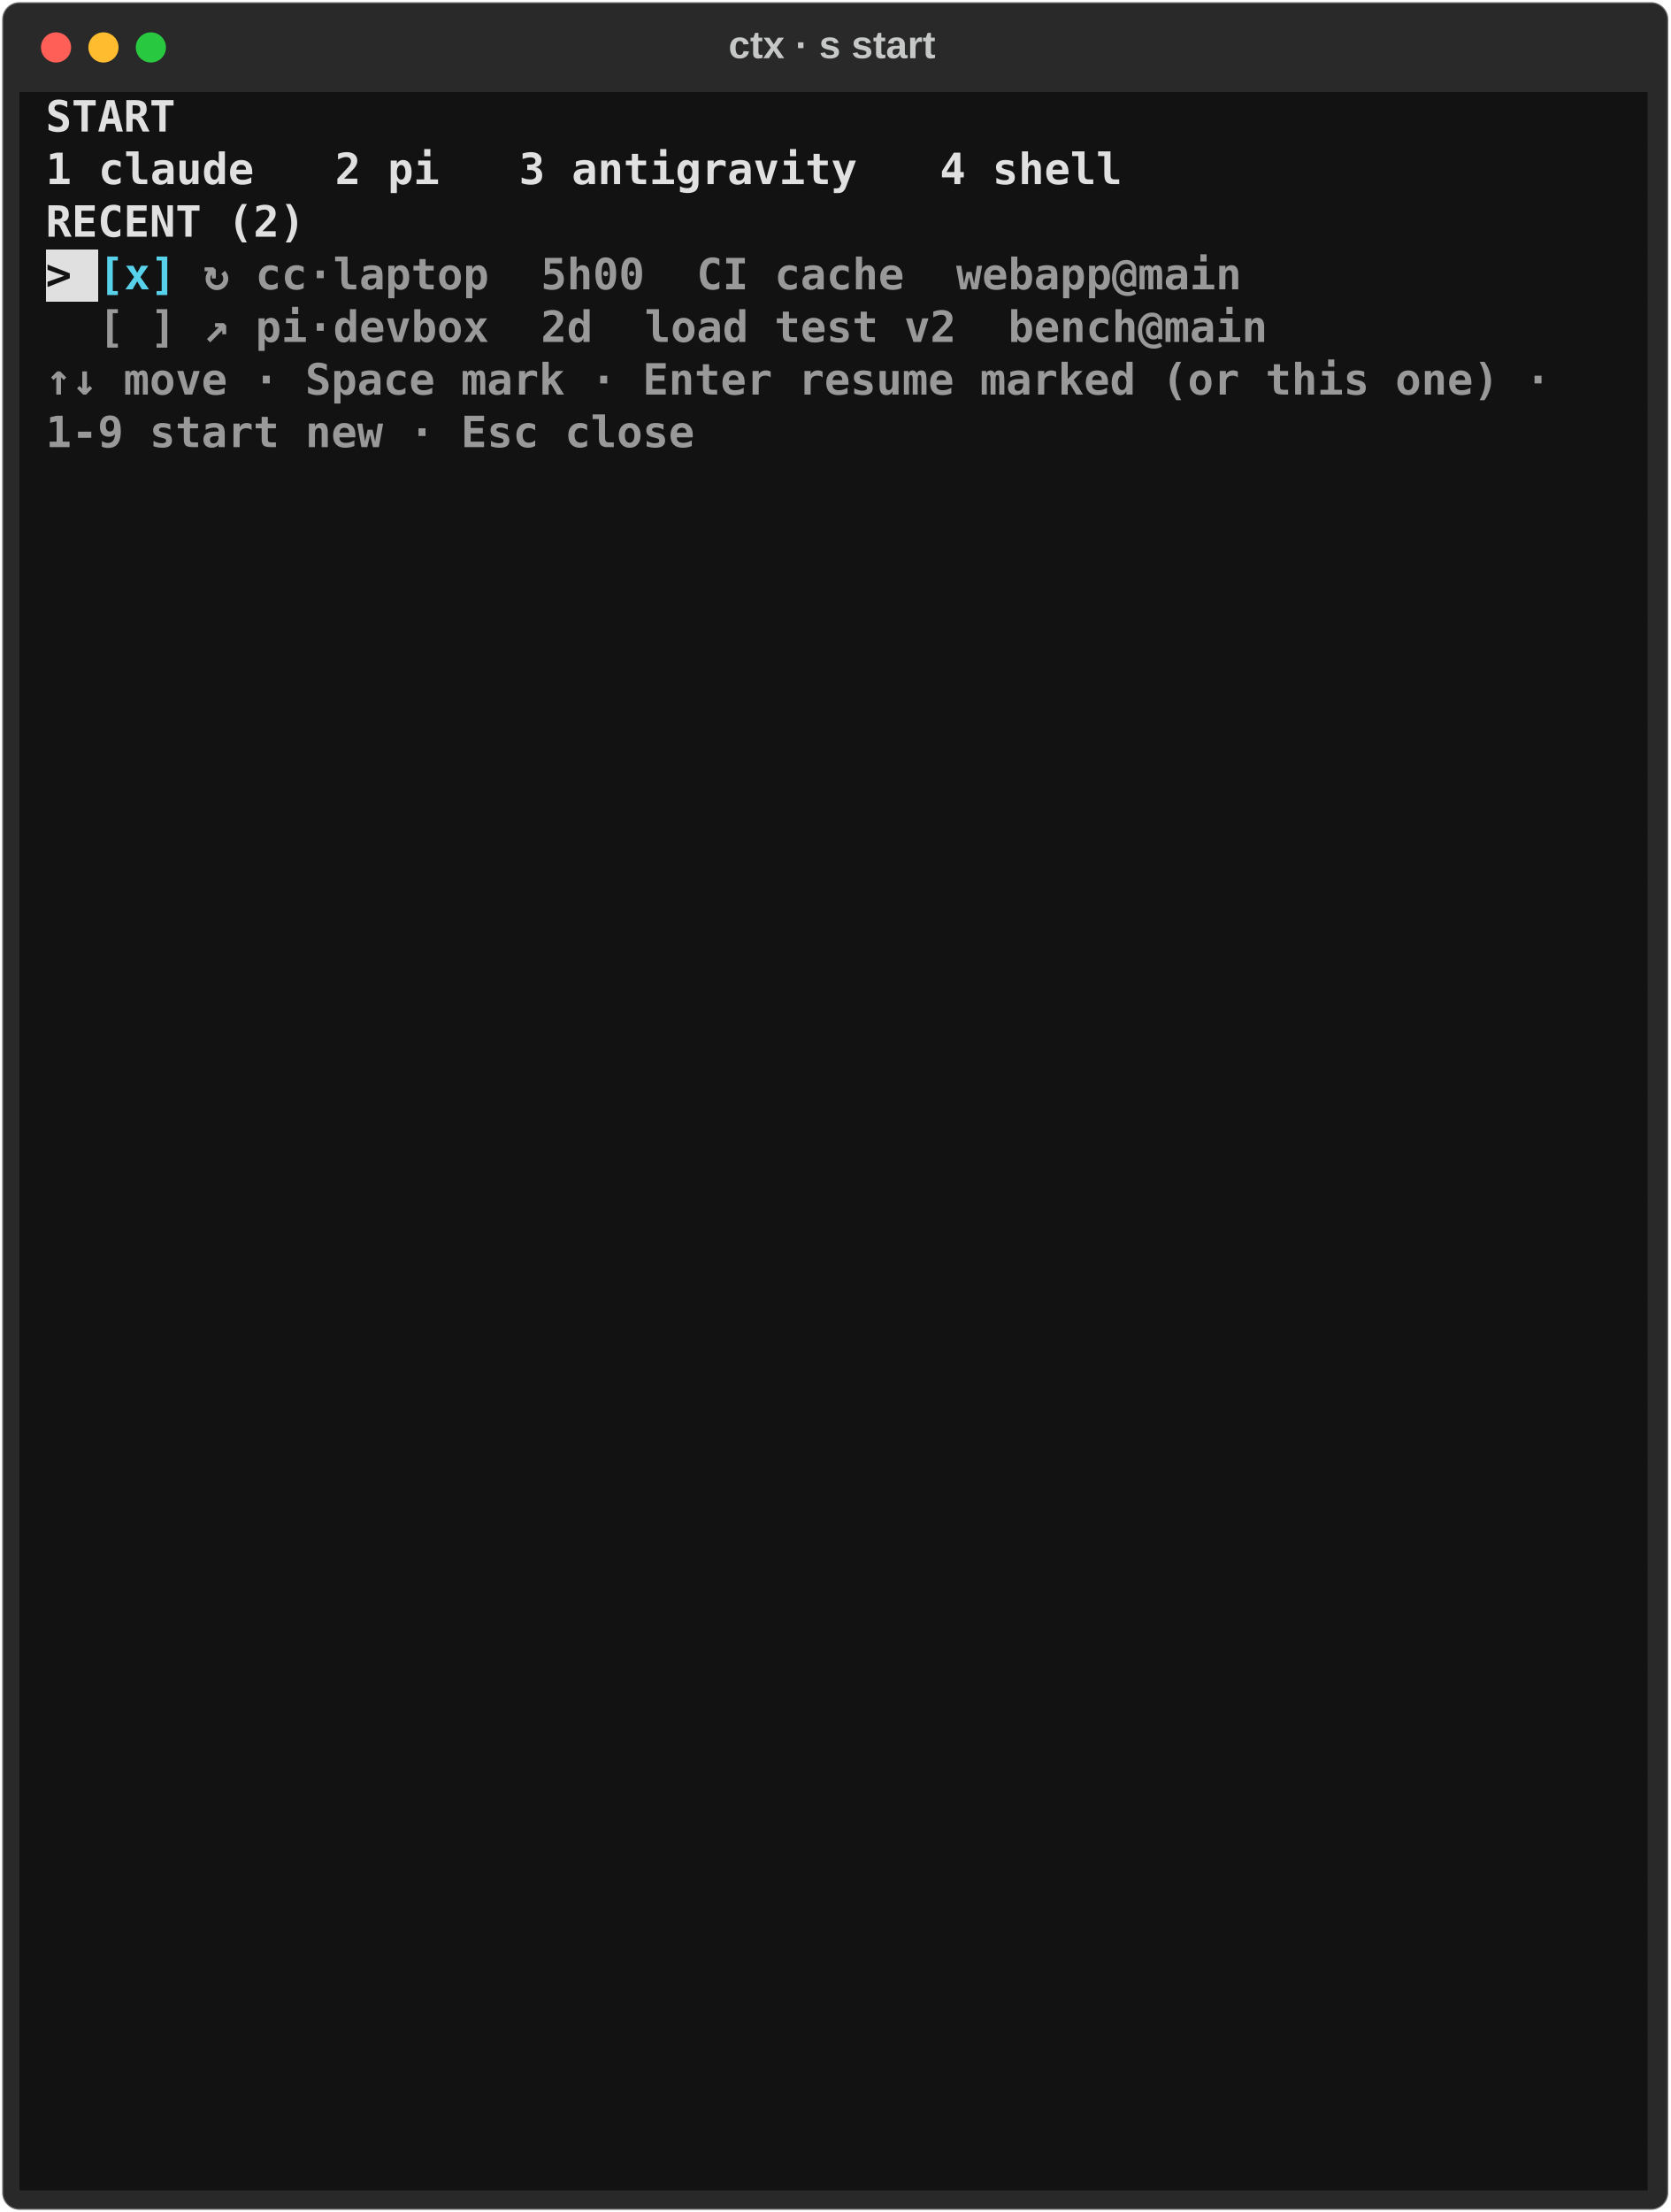
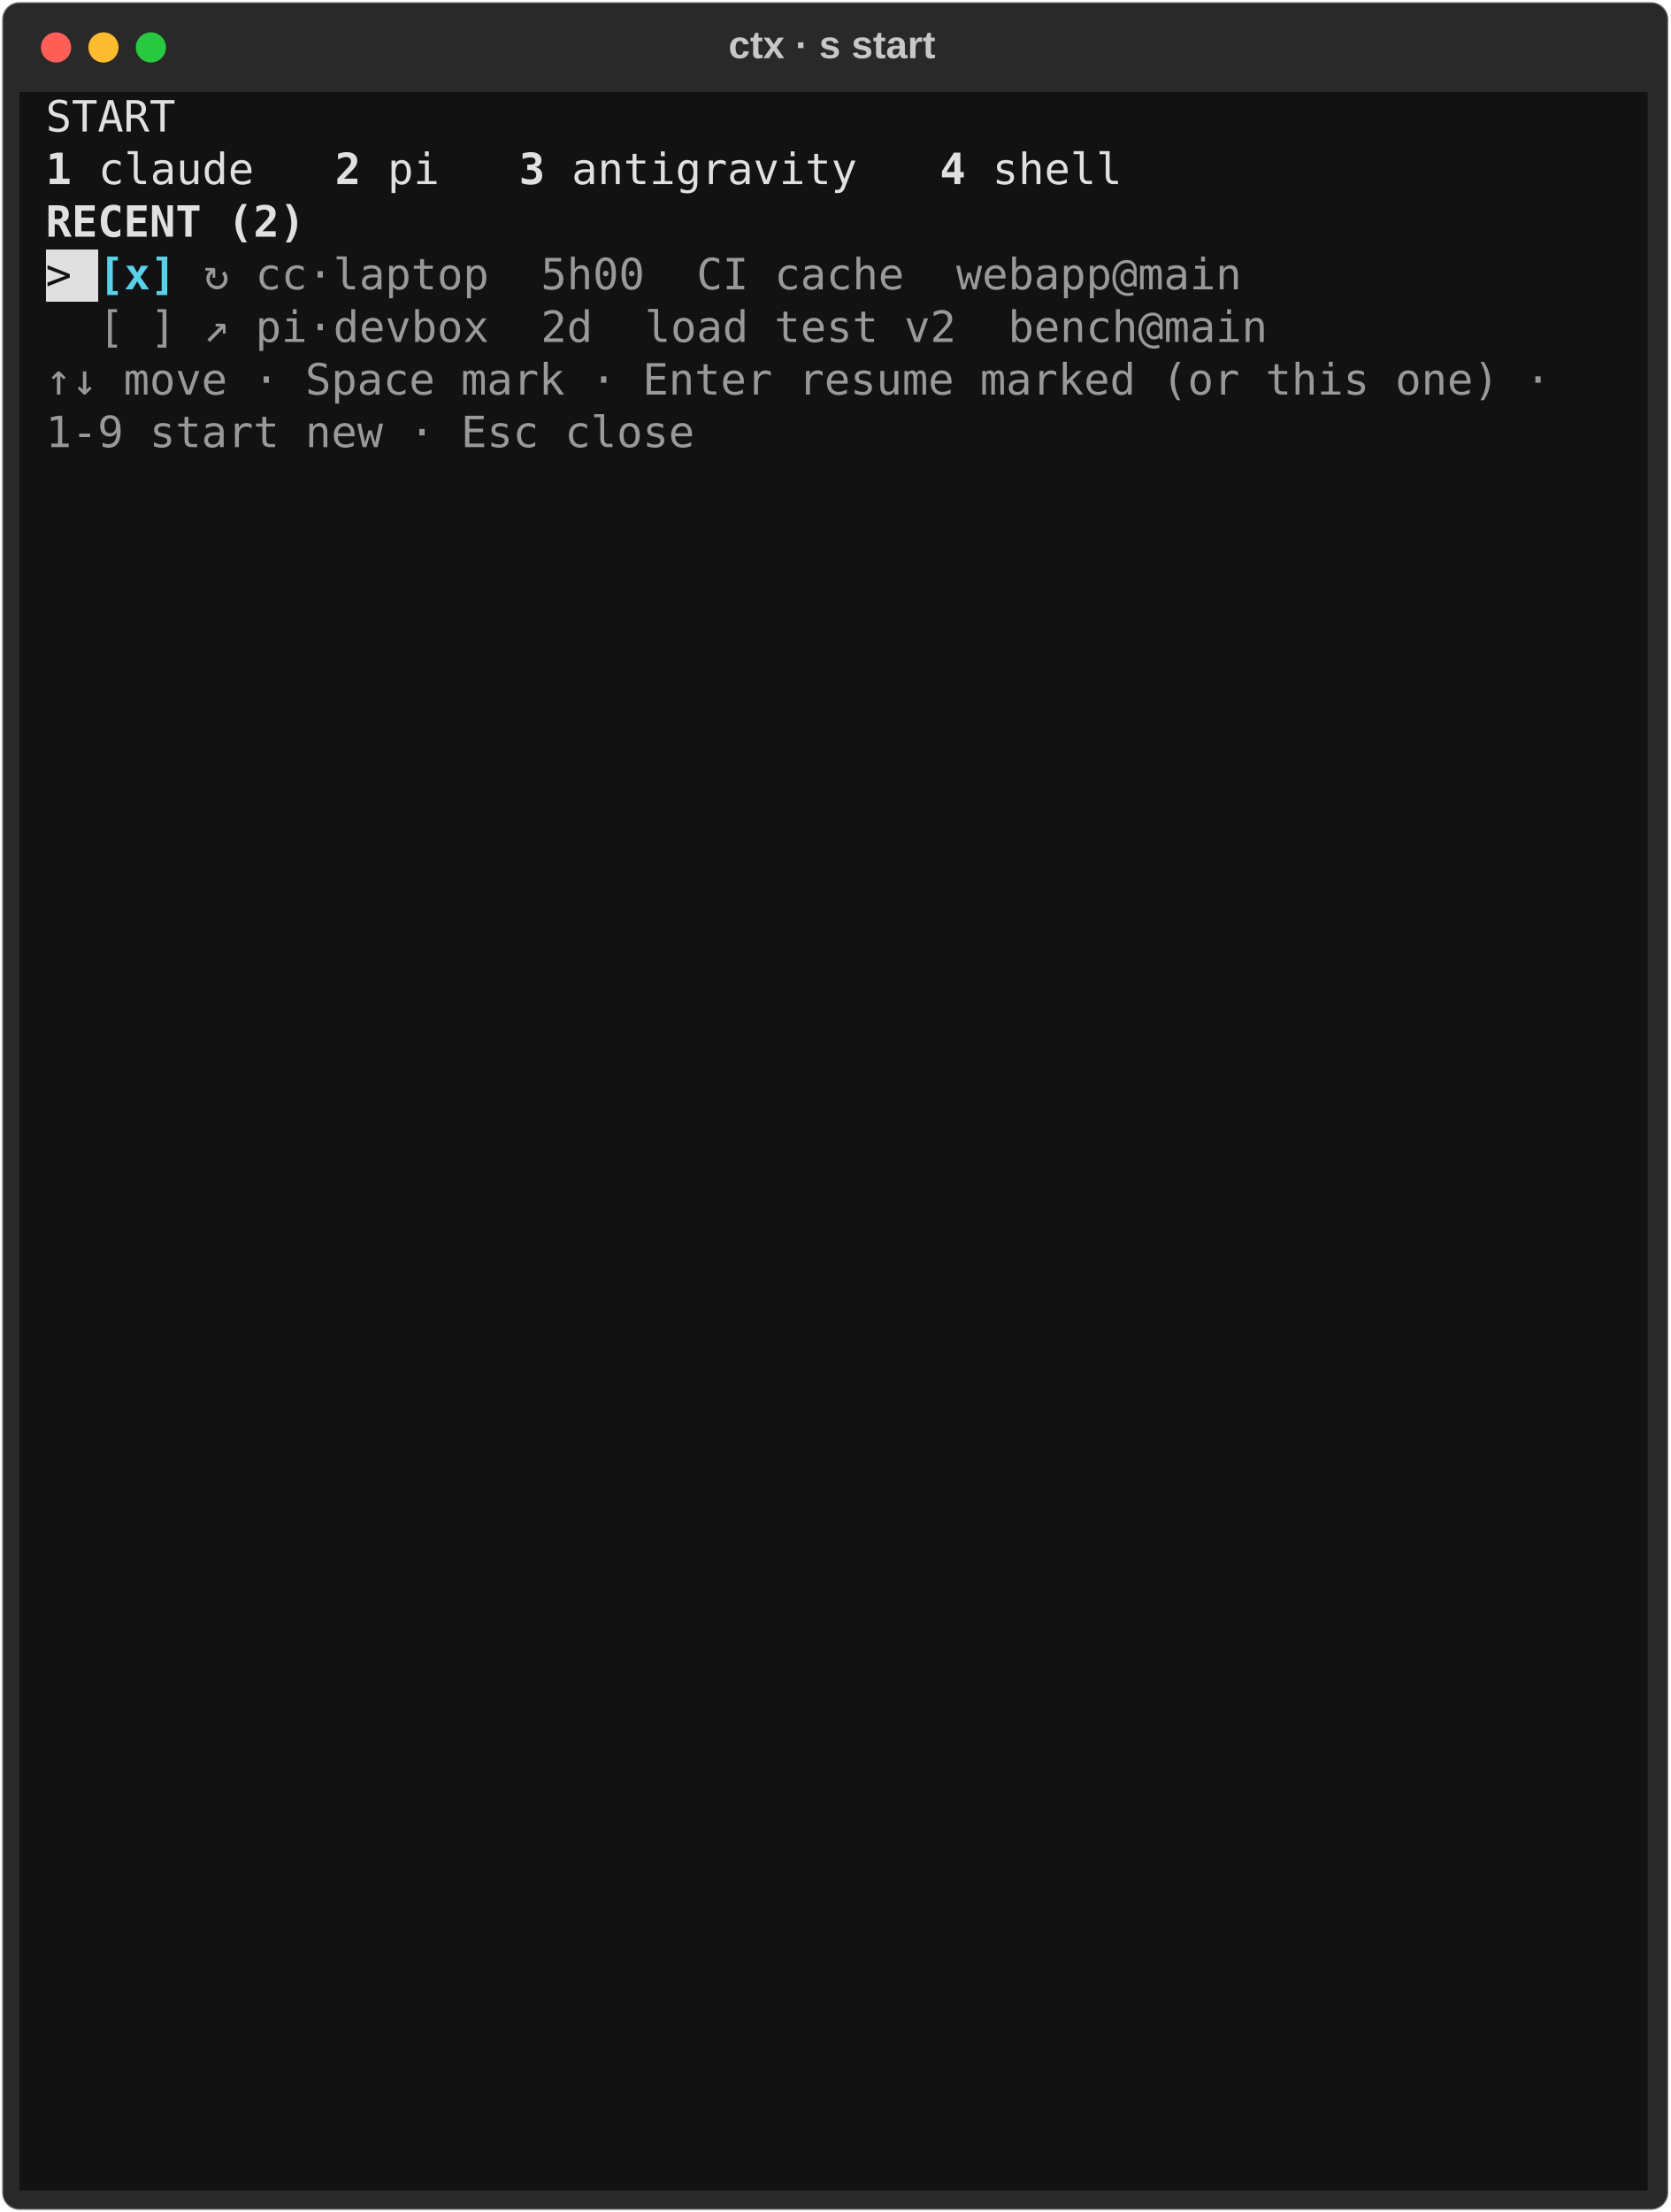
<svg xmlns="http://www.w3.org/2000/svg" class="rich-terminal" viewBox="0 0 775 1026.0">
  <style>

    @font-face {
        font-family: "Fira Code";
        src: local("FiraCode-Regular"),
                url("https://cdnjs.cloudflare.com/ajax/libs/firacode/6.2.0/woff2/FiraCode-Regular.woff2") format("woff2"),
                url("https://cdnjs.cloudflare.com/ajax/libs/firacode/6.2.0/woff/FiraCode-Regular.woff") format("woff");
        font-style: normal;
        font-weight: 400;
    }
    @font-face {
        font-family: "Fira Code";
        src: local("FiraCode-Bold"),
                url("https://cdnjs.cloudflare.com/ajax/libs/firacode/6.2.0/woff2/FiraCode-Bold.woff2") format("woff2"),
                url("https://cdnjs.cloudflare.com/ajax/libs/firacode/6.2.0/woff/FiraCode-Bold.woff") format("woff");
        font-style: bold;
        font-weight: 700;
    }

-     .terminal-2606825395-matrix {
+     .terminal-831115835-matrix {
        font-family: Fira Code, monospace;
        font-size: 20px;
        line-height: 24.4px;
        font-variant-east-asian: full-width;
    }

-     .terminal-2606825395-title {
+     .terminal-831115835-title {
        font-size: 18px;
        font-weight: bold;
        font-family: arial;
    }

-     .terminal-2606825395-r1 { fill: #c5c8c6 }
- .terminal-2606825395-r2 { fill: #e0e0e0;font-weight: bold }
- .terminal-2606825395-r3 { fill: #121212;font-weight: bold }
- .terminal-2606825395-r4 { fill: #58d1eb;font-weight: bold }
- .terminal-2606825395-r5 { fill: #999999;font-weight: bold }
- .terminal-2606825395-r6 { fill: #e0e0e0 }
+     .terminal-831115835-r1 { fill: #c5c8c6 }
+ .terminal-831115835-r2 { fill: #e0e0e0 }
+ .terminal-831115835-r3 { fill: #e0e0e0;font-weight: bold }
+ .terminal-831115835-r4 { fill: #121212 }
+ .terminal-831115835-r5 { fill: #58d1eb;font-weight: bold }
+ .terminal-831115835-r6 { fill: #999999 }
    </style>
  <defs>
-     <clipPath id="terminal-2606825395-clip-terminal">
+     <clipPath id="terminal-831115835-clip-terminal">
      <rect x="0" y="0" width="755.4" height="975.0" />
    </clipPath>
-     <clipPath id="terminal-2606825395-line-0">
+     <clipPath id="terminal-831115835-line-0">
      <rect x="0" y="1.5" width="756.4" height="24.65" />
    </clipPath>
-     <clipPath id="terminal-2606825395-line-1">
+     <clipPath id="terminal-831115835-line-1">
      <rect x="0" y="25.9" width="756.4" height="24.65" />
    </clipPath>
-     <clipPath id="terminal-2606825395-line-2">
+     <clipPath id="terminal-831115835-line-2">
      <rect x="0" y="50.3" width="756.4" height="24.65" />
    </clipPath>
-     <clipPath id="terminal-2606825395-line-3">
+     <clipPath id="terminal-831115835-line-3">
      <rect x="0" y="74.7" width="756.4" height="24.65" />
    </clipPath>
-     <clipPath id="terminal-2606825395-line-4">
+     <clipPath id="terminal-831115835-line-4">
      <rect x="0" y="99.1" width="756.4" height="24.65" />
    </clipPath>
-     <clipPath id="terminal-2606825395-line-5">
+     <clipPath id="terminal-831115835-line-5">
      <rect x="0" y="123.5" width="756.4" height="24.65" />
    </clipPath>
-     <clipPath id="terminal-2606825395-line-6">
+     <clipPath id="terminal-831115835-line-6">
      <rect x="0" y="147.9" width="756.4" height="24.65" />
    </clipPath>
-     <clipPath id="terminal-2606825395-line-7">
+     <clipPath id="terminal-831115835-line-7">
      <rect x="0" y="172.3" width="756.4" height="24.65" />
    </clipPath>
-     <clipPath id="terminal-2606825395-line-8">
+     <clipPath id="terminal-831115835-line-8">
      <rect x="0" y="196.7" width="756.4" height="24.65" />
    </clipPath>
-     <clipPath id="terminal-2606825395-line-9">
+     <clipPath id="terminal-831115835-line-9">
      <rect x="0" y="221.1" width="756.4" height="24.65" />
    </clipPath>
-     <clipPath id="terminal-2606825395-line-10">
+     <clipPath id="terminal-831115835-line-10">
      <rect x="0" y="245.5" width="756.4" height="24.65" />
    </clipPath>
-     <clipPath id="terminal-2606825395-line-11">
+     <clipPath id="terminal-831115835-line-11">
      <rect x="0" y="269.9" width="756.4" height="24.65" />
    </clipPath>
-     <clipPath id="terminal-2606825395-line-12">
+     <clipPath id="terminal-831115835-line-12">
      <rect x="0" y="294.3" width="756.4" height="24.65" />
    </clipPath>
-     <clipPath id="terminal-2606825395-line-13">
+     <clipPath id="terminal-831115835-line-13">
      <rect x="0" y="318.7" width="756.4" height="24.65" />
    </clipPath>
-     <clipPath id="terminal-2606825395-line-14">
+     <clipPath id="terminal-831115835-line-14">
      <rect x="0" y="343.1" width="756.4" height="24.65" />
    </clipPath>
-     <clipPath id="terminal-2606825395-line-15">
+     <clipPath id="terminal-831115835-line-15">
      <rect x="0" y="367.5" width="756.4" height="24.65" />
    </clipPath>
-     <clipPath id="terminal-2606825395-line-16">
+     <clipPath id="terminal-831115835-line-16">
      <rect x="0" y="391.9" width="756.4" height="24.65" />
    </clipPath>
-     <clipPath id="terminal-2606825395-line-17">
+     <clipPath id="terminal-831115835-line-17">
      <rect x="0" y="416.3" width="756.4" height="24.65" />
    </clipPath>
-     <clipPath id="terminal-2606825395-line-18">
+     <clipPath id="terminal-831115835-line-18">
      <rect x="0" y="440.7" width="756.4" height="24.65" />
    </clipPath>
-     <clipPath id="terminal-2606825395-line-19">
+     <clipPath id="terminal-831115835-line-19">
      <rect x="0" y="465.1" width="756.4" height="24.65" />
    </clipPath>
-     <clipPath id="terminal-2606825395-line-20">
+     <clipPath id="terminal-831115835-line-20">
      <rect x="0" y="489.5" width="756.4" height="24.65" />
    </clipPath>
-     <clipPath id="terminal-2606825395-line-21">
+     <clipPath id="terminal-831115835-line-21">
      <rect x="0" y="513.9" width="756.4" height="24.65" />
    </clipPath>
-     <clipPath id="terminal-2606825395-line-22">
+     <clipPath id="terminal-831115835-line-22">
      <rect x="0" y="538.3" width="756.4" height="24.65" />
    </clipPath>
-     <clipPath id="terminal-2606825395-line-23">
+     <clipPath id="terminal-831115835-line-23">
      <rect x="0" y="562.7" width="756.4" height="24.65" />
    </clipPath>
-     <clipPath id="terminal-2606825395-line-24">
+     <clipPath id="terminal-831115835-line-24">
      <rect x="0" y="587.1" width="756.4" height="24.65" />
    </clipPath>
-     <clipPath id="terminal-2606825395-line-25">
+     <clipPath id="terminal-831115835-line-25">
      <rect x="0" y="611.5" width="756.4" height="24.65" />
    </clipPath>
-     <clipPath id="terminal-2606825395-line-26">
+     <clipPath id="terminal-831115835-line-26">
      <rect x="0" y="635.9" width="756.4" height="24.65" />
    </clipPath>
-     <clipPath id="terminal-2606825395-line-27">
+     <clipPath id="terminal-831115835-line-27">
      <rect x="0" y="660.3" width="756.4" height="24.65" />
    </clipPath>
-     <clipPath id="terminal-2606825395-line-28">
+     <clipPath id="terminal-831115835-line-28">
      <rect x="0" y="684.7" width="756.4" height="24.65" />
    </clipPath>
-     <clipPath id="terminal-2606825395-line-29">
+     <clipPath id="terminal-831115835-line-29">
      <rect x="0" y="709.1" width="756.4" height="24.65" />
    </clipPath>
-     <clipPath id="terminal-2606825395-line-30">
+     <clipPath id="terminal-831115835-line-30">
      <rect x="0" y="733.5" width="756.4" height="24.65" />
    </clipPath>
-     <clipPath id="terminal-2606825395-line-31">
+     <clipPath id="terminal-831115835-line-31">
      <rect x="0" y="757.9" width="756.4" height="24.65" />
    </clipPath>
-     <clipPath id="terminal-2606825395-line-32">
+     <clipPath id="terminal-831115835-line-32">
      <rect x="0" y="782.3" width="756.4" height="24.65" />
    </clipPath>
-     <clipPath id="terminal-2606825395-line-33">
+     <clipPath id="terminal-831115835-line-33">
      <rect x="0" y="806.7" width="756.4" height="24.65" />
    </clipPath>
-     <clipPath id="terminal-2606825395-line-34">
+     <clipPath id="terminal-831115835-line-34">
      <rect x="0" y="831.1" width="756.4" height="24.65" />
    </clipPath>
-     <clipPath id="terminal-2606825395-line-35">
+     <clipPath id="terminal-831115835-line-35">
      <rect x="0" y="855.5" width="756.4" height="24.65" />
    </clipPath>
-     <clipPath id="terminal-2606825395-line-36">
+     <clipPath id="terminal-831115835-line-36">
      <rect x="0" y="879.9" width="756.4" height="24.65" />
    </clipPath>
-     <clipPath id="terminal-2606825395-line-37">
+     <clipPath id="terminal-831115835-line-37">
      <rect x="0" y="904.3" width="756.4" height="24.65" />
    </clipPath>
-     <clipPath id="terminal-2606825395-line-38">
+     <clipPath id="terminal-831115835-line-38">
      <rect x="0" y="928.7" width="756.4" height="24.65" />
    </clipPath>
  </defs>
  <rect fill="#292929" stroke="rgba(255,255,255,0.35)" stroke-width="1" x="1" y="1" width="773" height="1024" rx="8" />
-   <text class="terminal-2606825395-title" fill="#c5c8c6" text-anchor="middle" x="386" y="27">ctx · s start</text>
+   <text class="terminal-831115835-title" fill="#c5c8c6" text-anchor="middle" x="386" y="27">ctx · s start</text>
  <g transform="translate(26,22)">
    <circle cx="0" cy="0" r="7" fill="#ff5f57" />
    <circle cx="22" cy="0" r="7" fill="#febc2e" />
    <circle cx="44" cy="0" r="7" fill="#28c840" />
  </g>
-   <g transform="translate(9, 41)" clip-path="url(#terminal-2606825395-clip-terminal)">
+   <g transform="translate(9, 41)" clip-path="url(#terminal-831115835-clip-terminal)">
    <rect fill="#121212" x="0" y="1.5" width="12.2" height="24.65" shape-rendering="crispEdges" />
    <rect fill="#121212" x="12.2" y="1.5" width="61" height="24.65" shape-rendering="crispEdges" />
    <rect fill="#121212" x="73.2" y="1.5" width="671" height="24.65" shape-rendering="crispEdges" />
    <rect fill="#121212" x="744.2" y="1.5" width="12.2" height="24.65" shape-rendering="crispEdges" />
    <rect fill="#121212" x="0" y="25.9" width="12.2" height="24.65" shape-rendering="crispEdges" />
    <rect fill="#121212" x="12.2" y="25.9" width="24.4" height="24.65" shape-rendering="crispEdges" />
    <rect fill="#121212" x="36.6" y="25.9" width="109.8" height="24.65" shape-rendering="crispEdges" />
    <rect fill="#121212" x="146.4" y="25.9" width="24.4" height="24.65" shape-rendering="crispEdges" />
    <rect fill="#121212" x="170.8" y="25.9" width="61" height="24.65" shape-rendering="crispEdges" />
    <rect fill="#121212" x="231.8" y="25.9" width="24.4" height="24.65" shape-rendering="crispEdges" />
    <rect fill="#121212" x="256.2" y="25.9" width="170.8" height="24.65" shape-rendering="crispEdges" />
    <rect fill="#121212" x="427" y="25.9" width="24.4" height="24.65" shape-rendering="crispEdges" />
    <rect fill="#121212" x="451.4" y="25.9" width="61" height="24.65" shape-rendering="crispEdges" />
    <rect fill="#121212" x="512.4" y="25.9" width="231.8" height="24.65" shape-rendering="crispEdges" />
    <rect fill="#121212" x="744.2" y="25.9" width="12.2" height="24.65" shape-rendering="crispEdges" />
    <rect fill="#121212" x="0" y="50.3" width="12.2" height="24.65" shape-rendering="crispEdges" />
    <rect fill="#121212" x="12.2" y="50.3" width="122" height="24.65" shape-rendering="crispEdges" />
    <rect fill="#121212" x="134.2" y="50.3" width="610" height="24.65" shape-rendering="crispEdges" />
    <rect fill="#121212" x="744.2" y="50.3" width="12.2" height="24.65" shape-rendering="crispEdges" />
    <rect fill="#121212" x="0" y="74.7" width="12.2" height="24.65" shape-rendering="crispEdges" />
    <rect fill="#e0e0e0" x="12.2" y="74.7" width="24.4" height="24.65" shape-rendering="crispEdges" />
    <rect fill="#121212" x="36.6" y="74.7" width="48.8" height="24.65" shape-rendering="crispEdges" />
    <rect fill="#121212" x="85.4" y="74.7" width="488" height="24.65" shape-rendering="crispEdges" />
    <rect fill="#121212" x="573.4" y="74.7" width="170.8" height="24.65" shape-rendering="crispEdges" />
    <rect fill="#121212" x="744.2" y="74.7" width="12.2" height="24.65" shape-rendering="crispEdges" />
    <rect fill="#121212" x="0" y="99.1" width="12.2" height="24.65" shape-rendering="crispEdges" />
    <rect fill="#121212" x="12.2" y="99.1" width="24.4" height="24.65" shape-rendering="crispEdges" />
    <rect fill="#121212" x="36.6" y="99.1" width="48.8" height="24.65" shape-rendering="crispEdges" />
    <rect fill="#121212" x="85.4" y="99.1" width="500.2" height="24.65" shape-rendering="crispEdges" />
    <rect fill="#121212" x="585.6" y="99.1" width="158.6" height="24.65" shape-rendering="crispEdges" />
    <rect fill="#121212" x="744.2" y="99.1" width="12.2" height="24.65" shape-rendering="crispEdges" />
    <rect fill="#121212" x="0" y="123.5" width="12.2" height="24.65" shape-rendering="crispEdges" />
    <rect fill="#121212" x="12.2" y="123.5" width="707.6" height="24.65" shape-rendering="crispEdges" />
    <rect fill="#121212" x="719.8" y="123.5" width="24.4" height="24.65" shape-rendering="crispEdges" />
    <rect fill="#121212" x="744.2" y="123.5" width="12.2" height="24.65" shape-rendering="crispEdges" />
    <rect fill="#121212" x="0" y="147.9" width="12.2" height="24.65" shape-rendering="crispEdges" />
    <rect fill="#121212" x="12.2" y="147.9" width="305" height="24.65" shape-rendering="crispEdges" />
    <rect fill="#121212" x="317.2" y="147.9" width="427" height="24.65" shape-rendering="crispEdges" />
    <rect fill="#121212" x="744.2" y="147.9" width="12.2" height="24.65" shape-rendering="crispEdges" />
    <rect fill="#121212" x="0" y="172.3" width="12.2" height="24.65" shape-rendering="crispEdges" />
    <rect fill="#121212" x="12.2" y="172.3" width="0" height="24.65" shape-rendering="crispEdges" />
    <rect fill="#121212" x="12.2" y="172.3" width="732" height="24.65" shape-rendering="crispEdges" />
    <rect fill="#121212" x="744.2" y="172.3" width="12.2" height="24.65" shape-rendering="crispEdges" />
    <rect fill="#121212" x="0" y="196.7" width="12.2" height="24.65" shape-rendering="crispEdges" />
    <rect fill="#121212" x="12.2" y="196.7" width="732" height="24.65" shape-rendering="crispEdges" />
    <rect fill="#121212" x="744.2" y="196.7" width="12.2" height="24.65" shape-rendering="crispEdges" />
    <rect fill="#121212" x="0" y="221.1" width="12.2" height="24.65" shape-rendering="crispEdges" />
    <rect fill="#121212" x="12.2" y="221.1" width="732" height="24.65" shape-rendering="crispEdges" />
    <rect fill="#121212" x="744.2" y="221.1" width="12.2" height="24.65" shape-rendering="crispEdges" />
    <rect fill="#121212" x="0" y="245.5" width="12.2" height="24.65" shape-rendering="crispEdges" />
    <rect fill="#121212" x="12.2" y="245.5" width="732" height="24.65" shape-rendering="crispEdges" />
    <rect fill="#121212" x="744.2" y="245.5" width="12.2" height="24.65" shape-rendering="crispEdges" />
    <rect fill="#121212" x="0" y="269.9" width="12.2" height="24.65" shape-rendering="crispEdges" />
    <rect fill="#121212" x="12.2" y="269.9" width="732" height="24.65" shape-rendering="crispEdges" />
    <rect fill="#121212" x="744.2" y="269.9" width="12.2" height="24.65" shape-rendering="crispEdges" />
    <rect fill="#121212" x="0" y="294.3" width="12.2" height="24.65" shape-rendering="crispEdges" />
    <rect fill="#121212" x="12.2" y="294.3" width="732" height="24.65" shape-rendering="crispEdges" />
    <rect fill="#121212" x="744.2" y="294.3" width="12.2" height="24.65" shape-rendering="crispEdges" />
    <rect fill="#121212" x="0" y="318.7" width="12.2" height="24.65" shape-rendering="crispEdges" />
    <rect fill="#121212" x="12.2" y="318.7" width="732" height="24.65" shape-rendering="crispEdges" />
    <rect fill="#121212" x="744.2" y="318.7" width="12.2" height="24.65" shape-rendering="crispEdges" />
    <rect fill="#121212" x="0" y="343.1" width="12.2" height="24.65" shape-rendering="crispEdges" />
    <rect fill="#121212" x="12.2" y="343.1" width="732" height="24.65" shape-rendering="crispEdges" />
    <rect fill="#121212" x="744.2" y="343.1" width="12.2" height="24.65" shape-rendering="crispEdges" />
    <rect fill="#121212" x="0" y="367.5" width="12.2" height="24.65" shape-rendering="crispEdges" />
    <rect fill="#121212" x="12.2" y="367.5" width="732" height="24.65" shape-rendering="crispEdges" />
    <rect fill="#121212" x="744.2" y="367.5" width="12.2" height="24.65" shape-rendering="crispEdges" />
    <rect fill="#121212" x="0" y="391.9" width="12.2" height="24.65" shape-rendering="crispEdges" />
    <rect fill="#121212" x="12.2" y="391.9" width="732" height="24.65" shape-rendering="crispEdges" />
    <rect fill="#121212" x="744.2" y="391.9" width="12.2" height="24.65" shape-rendering="crispEdges" />
    <rect fill="#121212" x="0" y="416.3" width="12.2" height="24.65" shape-rendering="crispEdges" />
    <rect fill="#121212" x="12.2" y="416.3" width="732" height="24.65" shape-rendering="crispEdges" />
    <rect fill="#121212" x="744.2" y="416.3" width="12.2" height="24.65" shape-rendering="crispEdges" />
    <rect fill="#121212" x="0" y="440.7" width="12.2" height="24.65" shape-rendering="crispEdges" />
    <rect fill="#121212" x="12.2" y="440.7" width="732" height="24.65" shape-rendering="crispEdges" />
    <rect fill="#121212" x="744.2" y="440.7" width="12.2" height="24.65" shape-rendering="crispEdges" />
    <rect fill="#121212" x="0" y="465.1" width="12.2" height="24.65" shape-rendering="crispEdges" />
    <rect fill="#121212" x="12.2" y="465.1" width="732" height="24.65" shape-rendering="crispEdges" />
    <rect fill="#121212" x="744.2" y="465.1" width="12.2" height="24.65" shape-rendering="crispEdges" />
    <rect fill="#121212" x="0" y="489.5" width="12.2" height="24.65" shape-rendering="crispEdges" />
    <rect fill="#121212" x="12.2" y="489.5" width="732" height="24.65" shape-rendering="crispEdges" />
    <rect fill="#121212" x="744.2" y="489.5" width="12.2" height="24.65" shape-rendering="crispEdges" />
    <rect fill="#121212" x="0" y="513.9" width="12.2" height="24.65" shape-rendering="crispEdges" />
    <rect fill="#121212" x="12.2" y="513.9" width="732" height="24.65" shape-rendering="crispEdges" />
    <rect fill="#121212" x="744.2" y="513.9" width="12.2" height="24.65" shape-rendering="crispEdges" />
    <rect fill="#121212" x="0" y="538.3" width="12.2" height="24.65" shape-rendering="crispEdges" />
    <rect fill="#121212" x="12.2" y="538.3" width="732" height="24.65" shape-rendering="crispEdges" />
    <rect fill="#121212" x="744.2" y="538.3" width="12.2" height="24.65" shape-rendering="crispEdges" />
    <rect fill="#121212" x="0" y="562.7" width="12.2" height="24.65" shape-rendering="crispEdges" />
    <rect fill="#121212" x="12.2" y="562.7" width="732" height="24.65" shape-rendering="crispEdges" />
    <rect fill="#121212" x="744.2" y="562.7" width="12.2" height="24.65" shape-rendering="crispEdges" />
    <rect fill="#121212" x="0" y="587.1" width="12.2" height="24.65" shape-rendering="crispEdges" />
    <rect fill="#121212" x="12.2" y="587.1" width="732" height="24.65" shape-rendering="crispEdges" />
    <rect fill="#121212" x="744.2" y="587.1" width="12.2" height="24.65" shape-rendering="crispEdges" />
    <rect fill="#121212" x="0" y="611.5" width="12.2" height="24.65" shape-rendering="crispEdges" />
    <rect fill="#121212" x="12.2" y="611.5" width="732" height="24.65" shape-rendering="crispEdges" />
    <rect fill="#121212" x="744.2" y="611.5" width="12.2" height="24.65" shape-rendering="crispEdges" />
    <rect fill="#121212" x="0" y="635.9" width="12.2" height="24.65" shape-rendering="crispEdges" />
    <rect fill="#121212" x="12.2" y="635.9" width="732" height="24.65" shape-rendering="crispEdges" />
    <rect fill="#121212" x="744.2" y="635.9" width="12.2" height="24.65" shape-rendering="crispEdges" />
    <rect fill="#121212" x="0" y="660.3" width="12.2" height="24.65" shape-rendering="crispEdges" />
    <rect fill="#121212" x="12.2" y="660.3" width="732" height="24.65" shape-rendering="crispEdges" />
    <rect fill="#121212" x="744.2" y="660.3" width="12.2" height="24.65" shape-rendering="crispEdges" />
    <rect fill="#121212" x="0" y="684.7" width="12.2" height="24.65" shape-rendering="crispEdges" />
    <rect fill="#121212" x="12.2" y="684.7" width="732" height="24.65" shape-rendering="crispEdges" />
    <rect fill="#121212" x="744.2" y="684.7" width="12.2" height="24.65" shape-rendering="crispEdges" />
    <rect fill="#121212" x="0" y="709.1" width="12.2" height="24.65" shape-rendering="crispEdges" />
    <rect fill="#121212" x="12.2" y="709.1" width="732" height="24.65" shape-rendering="crispEdges" />
    <rect fill="#121212" x="744.2" y="709.1" width="12.2" height="24.65" shape-rendering="crispEdges" />
    <rect fill="#121212" x="0" y="733.5" width="12.2" height="24.65" shape-rendering="crispEdges" />
    <rect fill="#121212" x="12.2" y="733.5" width="732" height="24.65" shape-rendering="crispEdges" />
    <rect fill="#121212" x="744.2" y="733.5" width="12.2" height="24.65" shape-rendering="crispEdges" />
    <rect fill="#121212" x="0" y="757.9" width="12.2" height="24.65" shape-rendering="crispEdges" />
    <rect fill="#121212" x="12.2" y="757.9" width="732" height="24.65" shape-rendering="crispEdges" />
    <rect fill="#121212" x="744.2" y="757.9" width="12.2" height="24.65" shape-rendering="crispEdges" />
    <rect fill="#121212" x="0" y="782.3" width="12.2" height="24.65" shape-rendering="crispEdges" />
    <rect fill="#121212" x="12.2" y="782.3" width="732" height="24.65" shape-rendering="crispEdges" />
    <rect fill="#121212" x="744.2" y="782.3" width="12.2" height="24.65" shape-rendering="crispEdges" />
    <rect fill="#121212" x="0" y="806.7" width="12.2" height="24.65" shape-rendering="crispEdges" />
    <rect fill="#121212" x="12.2" y="806.7" width="732" height="24.65" shape-rendering="crispEdges" />
    <rect fill="#121212" x="744.2" y="806.7" width="12.2" height="24.65" shape-rendering="crispEdges" />
    <rect fill="#121212" x="0" y="831.1" width="12.2" height="24.65" shape-rendering="crispEdges" />
    <rect fill="#121212" x="12.2" y="831.1" width="732" height="24.65" shape-rendering="crispEdges" />
    <rect fill="#121212" x="744.2" y="831.1" width="12.2" height="24.65" shape-rendering="crispEdges" />
    <rect fill="#121212" x="0" y="855.5" width="12.2" height="24.65" shape-rendering="crispEdges" />
    <rect fill="#121212" x="12.2" y="855.5" width="732" height="24.65" shape-rendering="crispEdges" />
    <rect fill="#121212" x="744.2" y="855.5" width="12.2" height="24.65" shape-rendering="crispEdges" />
    <rect fill="#121212" x="0" y="879.9" width="12.2" height="24.65" shape-rendering="crispEdges" />
    <rect fill="#121212" x="12.2" y="879.9" width="732" height="24.65" shape-rendering="crispEdges" />
    <rect fill="#121212" x="744.2" y="879.9" width="12.2" height="24.65" shape-rendering="crispEdges" />
    <rect fill="#121212" x="0" y="904.3" width="12.2" height="24.65" shape-rendering="crispEdges" />
    <rect fill="#121212" x="12.2" y="904.3" width="732" height="24.65" shape-rendering="crispEdges" />
    <rect fill="#121212" x="744.2" y="904.3" width="12.2" height="24.65" shape-rendering="crispEdges" />
    <rect fill="#121212" x="0" y="928.7" width="12.2" height="24.65" shape-rendering="crispEdges" />
    <rect fill="#121212" x="12.2" y="928.7" width="732" height="24.65" shape-rendering="crispEdges" />
    <rect fill="#121212" x="744.2" y="928.7" width="12.2" height="24.65" shape-rendering="crispEdges" />
    <rect fill="#121212" x="0" y="953.1" width="12.2" height="24.65" shape-rendering="crispEdges" />
    <rect fill="#121212" x="12.2" y="953.1" width="732" height="24.65" shape-rendering="crispEdges" />
    <rect fill="#121212" x="744.2" y="953.1" width="12.2" height="24.65" shape-rendering="crispEdges" />
-     <g class="terminal-2606825395-matrix">
-       <text class="terminal-2606825395-r2" x="12.2" y="20" textLength="61" clip-path="url(#terminal-2606825395-line-0)">START</text>
-       <text class="terminal-2606825395-r1" x="756.4" y="20" textLength="12.2" clip-path="url(#terminal-2606825395-line-0)">
- </text>
-       <text class="terminal-2606825395-r2" x="12.2" y="44.4" textLength="24.4" clip-path="url(#terminal-2606825395-line-1)">1 </text>
-       <text class="terminal-2606825395-r2" x="36.6" y="44.4" textLength="109.8" clip-path="url(#terminal-2606825395-line-1)">claude   </text>
-       <text class="terminal-2606825395-r2" x="146.4" y="44.4" textLength="24.4" clip-path="url(#terminal-2606825395-line-1)">2 </text>
-       <text class="terminal-2606825395-r2" x="170.8" y="44.4" textLength="61" clip-path="url(#terminal-2606825395-line-1)">pi   </text>
-       <text class="terminal-2606825395-r2" x="231.8" y="44.4" textLength="24.4" clip-path="url(#terminal-2606825395-line-1)">3 </text>
-       <text class="terminal-2606825395-r2" x="256.2" y="44.4" textLength="170.8" clip-path="url(#terminal-2606825395-line-1)">antigravity   </text>
-       <text class="terminal-2606825395-r2" x="427" y="44.4" textLength="24.4" clip-path="url(#terminal-2606825395-line-1)">4 </text>
-       <text class="terminal-2606825395-r2" x="451.4" y="44.4" textLength="61" clip-path="url(#terminal-2606825395-line-1)">shell</text>
-       <text class="terminal-2606825395-r1" x="756.4" y="44.4" textLength="12.2" clip-path="url(#terminal-2606825395-line-1)">
- </text>
-       <text class="terminal-2606825395-r2" x="12.2" y="68.8" textLength="122" clip-path="url(#terminal-2606825395-line-2)">RECENT (2)</text>
-       <text class="terminal-2606825395-r1" x="756.4" y="68.8" textLength="12.2" clip-path="url(#terminal-2606825395-line-2)">
- </text>
-       <text class="terminal-2606825395-r3" x="12.2" y="93.2" textLength="24.4" clip-path="url(#terminal-2606825395-line-3)">&gt; </text>
-       <text class="terminal-2606825395-r4" x="36.6" y="93.2" textLength="48.8" clip-path="url(#terminal-2606825395-line-3)">[x] </text>
-       <text class="terminal-2606825395-r5" x="85.4" y="93.2" textLength="488" clip-path="url(#terminal-2606825395-line-3)">↻ cc·laptop  5h00  CI cache  webapp@main</text>
-       <text class="terminal-2606825395-r1" x="756.4" y="93.2" textLength="12.2" clip-path="url(#terminal-2606825395-line-3)">
- </text>
-       <text class="terminal-2606825395-r5" x="36.6" y="117.6" textLength="48.8" clip-path="url(#terminal-2606825395-line-4)">[ ] </text>
-       <text class="terminal-2606825395-r5" x="85.4" y="117.6" textLength="500.2" clip-path="url(#terminal-2606825395-line-4)">↗ pi·devbox  2d  load test v2  bench@main</text>
-       <text class="terminal-2606825395-r1" x="756.4" y="117.6" textLength="12.2" clip-path="url(#terminal-2606825395-line-4)">
- </text>
-       <text class="terminal-2606825395-r5" x="12.2" y="142" textLength="707.6" clip-path="url(#terminal-2606825395-line-5)">↑↓ move · Space mark · Enter resume marked (or this one) ·</text>
-       <text class="terminal-2606825395-r1" x="756.4" y="142" textLength="12.2" clip-path="url(#terminal-2606825395-line-5)">
- </text>
-       <text class="terminal-2606825395-r5" x="12.2" y="166.4" textLength="305" clip-path="url(#terminal-2606825395-line-6)">1-9 start new · Esc close</text>
-       <text class="terminal-2606825395-r1" x="756.4" y="166.4" textLength="12.2" clip-path="url(#terminal-2606825395-line-6)">
- </text>
-       <text class="terminal-2606825395-r1" x="756.4" y="190.8" textLength="12.2" clip-path="url(#terminal-2606825395-line-7)">
- </text>
-       <text class="terminal-2606825395-r1" x="756.4" y="215.2" textLength="12.2" clip-path="url(#terminal-2606825395-line-8)">
- </text>
-       <text class="terminal-2606825395-r1" x="756.4" y="239.6" textLength="12.2" clip-path="url(#terminal-2606825395-line-9)">
- </text>
-       <text class="terminal-2606825395-r1" x="756.4" y="264" textLength="12.2" clip-path="url(#terminal-2606825395-line-10)">
- </text>
-       <text class="terminal-2606825395-r1" x="756.4" y="288.4" textLength="12.2" clip-path="url(#terminal-2606825395-line-11)">
- </text>
-       <text class="terminal-2606825395-r1" x="756.4" y="312.8" textLength="12.2" clip-path="url(#terminal-2606825395-line-12)">
- </text>
-       <text class="terminal-2606825395-r1" x="756.4" y="337.2" textLength="12.2" clip-path="url(#terminal-2606825395-line-13)">
- </text>
-       <text class="terminal-2606825395-r1" x="756.4" y="361.6" textLength="12.2" clip-path="url(#terminal-2606825395-line-14)">
- </text>
-       <text class="terminal-2606825395-r1" x="756.4" y="386" textLength="12.2" clip-path="url(#terminal-2606825395-line-15)">
- </text>
-       <text class="terminal-2606825395-r1" x="756.4" y="410.4" textLength="12.2" clip-path="url(#terminal-2606825395-line-16)">
- </text>
-       <text class="terminal-2606825395-r1" x="756.4" y="434.8" textLength="12.2" clip-path="url(#terminal-2606825395-line-17)">
- </text>
-       <text class="terminal-2606825395-r1" x="756.4" y="459.2" textLength="12.2" clip-path="url(#terminal-2606825395-line-18)">
- </text>
-       <text class="terminal-2606825395-r1" x="756.4" y="483.6" textLength="12.2" clip-path="url(#terminal-2606825395-line-19)">
- </text>
-       <text class="terminal-2606825395-r1" x="756.4" y="508" textLength="12.2" clip-path="url(#terminal-2606825395-line-20)">
- </text>
-       <text class="terminal-2606825395-r1" x="756.4" y="532.4" textLength="12.2" clip-path="url(#terminal-2606825395-line-21)">
- </text>
-       <text class="terminal-2606825395-r1" x="756.4" y="556.8" textLength="12.2" clip-path="url(#terminal-2606825395-line-22)">
- </text>
-       <text class="terminal-2606825395-r1" x="756.4" y="581.2" textLength="12.2" clip-path="url(#terminal-2606825395-line-23)">
- </text>
-       <text class="terminal-2606825395-r1" x="756.4" y="605.6" textLength="12.2" clip-path="url(#terminal-2606825395-line-24)">
- </text>
-       <text class="terminal-2606825395-r1" x="756.4" y="630" textLength="12.2" clip-path="url(#terminal-2606825395-line-25)">
- </text>
-       <text class="terminal-2606825395-r1" x="756.4" y="654.4" textLength="12.2" clip-path="url(#terminal-2606825395-line-26)">
- </text>
-       <text class="terminal-2606825395-r1" x="756.4" y="678.8" textLength="12.2" clip-path="url(#terminal-2606825395-line-27)">
- </text>
-       <text class="terminal-2606825395-r1" x="756.4" y="703.2" textLength="12.2" clip-path="url(#terminal-2606825395-line-28)">
- </text>
-       <text class="terminal-2606825395-r1" x="756.4" y="727.6" textLength="12.2" clip-path="url(#terminal-2606825395-line-29)">
- </text>
-       <text class="terminal-2606825395-r1" x="756.4" y="752" textLength="12.2" clip-path="url(#terminal-2606825395-line-30)">
- </text>
-       <text class="terminal-2606825395-r1" x="756.4" y="776.4" textLength="12.2" clip-path="url(#terminal-2606825395-line-31)">
- </text>
-       <text class="terminal-2606825395-r1" x="756.4" y="800.8" textLength="12.2" clip-path="url(#terminal-2606825395-line-32)">
- </text>
-       <text class="terminal-2606825395-r1" x="756.4" y="825.2" textLength="12.2" clip-path="url(#terminal-2606825395-line-33)">
- </text>
-       <text class="terminal-2606825395-r1" x="756.4" y="849.6" textLength="12.2" clip-path="url(#terminal-2606825395-line-34)">
- </text>
-       <text class="terminal-2606825395-r1" x="756.4" y="874" textLength="12.2" clip-path="url(#terminal-2606825395-line-35)">
- </text>
-       <text class="terminal-2606825395-r1" x="756.4" y="898.4" textLength="12.2" clip-path="url(#terminal-2606825395-line-36)">
- </text>
-       <text class="terminal-2606825395-r1" x="756.4" y="922.8" textLength="12.2" clip-path="url(#terminal-2606825395-line-37)">
- </text>
-       <text class="terminal-2606825395-r1" x="756.4" y="947.2" textLength="12.2" clip-path="url(#terminal-2606825395-line-38)">
+     <g class="terminal-831115835-matrix">
+       <text class="terminal-831115835-r2" x="12.2" y="20" textLength="61" clip-path="url(#terminal-831115835-line-0)">START</text>
+       <text class="terminal-831115835-r1" x="756.4" y="20" textLength="12.2" clip-path="url(#terminal-831115835-line-0)">
+ </text>
+       <text class="terminal-831115835-r3" x="12.2" y="44.4" textLength="24.4" clip-path="url(#terminal-831115835-line-1)">1 </text>
+       <text class="terminal-831115835-r2" x="36.6" y="44.4" textLength="109.8" clip-path="url(#terminal-831115835-line-1)">claude   </text>
+       <text class="terminal-831115835-r3" x="146.4" y="44.4" textLength="24.4" clip-path="url(#terminal-831115835-line-1)">2 </text>
+       <text class="terminal-831115835-r2" x="170.8" y="44.4" textLength="61" clip-path="url(#terminal-831115835-line-1)">pi   </text>
+       <text class="terminal-831115835-r3" x="231.8" y="44.4" textLength="24.4" clip-path="url(#terminal-831115835-line-1)">3 </text>
+       <text class="terminal-831115835-r2" x="256.2" y="44.4" textLength="170.8" clip-path="url(#terminal-831115835-line-1)">antigravity   </text>
+       <text class="terminal-831115835-r3" x="427" y="44.4" textLength="24.4" clip-path="url(#terminal-831115835-line-1)">4 </text>
+       <text class="terminal-831115835-r2" x="451.4" y="44.4" textLength="61" clip-path="url(#terminal-831115835-line-1)">shell</text>
+       <text class="terminal-831115835-r1" x="756.4" y="44.4" textLength="12.2" clip-path="url(#terminal-831115835-line-1)">
+ </text>
+       <text class="terminal-831115835-r3" x="12.2" y="68.8" textLength="122" clip-path="url(#terminal-831115835-line-2)">RECENT (2)</text>
+       <text class="terminal-831115835-r1" x="756.4" y="68.8" textLength="12.2" clip-path="url(#terminal-831115835-line-2)">
+ </text>
+       <text class="terminal-831115835-r4" x="12.2" y="93.2" textLength="24.4" clip-path="url(#terminal-831115835-line-3)">&gt; </text>
+       <text class="terminal-831115835-r5" x="36.6" y="93.2" textLength="48.8" clip-path="url(#terminal-831115835-line-3)">[x] </text>
+       <text class="terminal-831115835-r6" x="85.4" y="93.2" textLength="488" clip-path="url(#terminal-831115835-line-3)">↻ cc·laptop  5h00  CI cache  webapp@main</text>
+       <text class="terminal-831115835-r1" x="756.4" y="93.2" textLength="12.2" clip-path="url(#terminal-831115835-line-3)">
+ </text>
+       <text class="terminal-831115835-r6" x="36.6" y="117.6" textLength="48.8" clip-path="url(#terminal-831115835-line-4)">[ ] </text>
+       <text class="terminal-831115835-r6" x="85.4" y="117.6" textLength="500.2" clip-path="url(#terminal-831115835-line-4)">↗ pi·devbox  2d  load test v2  bench@main</text>
+       <text class="terminal-831115835-r1" x="756.4" y="117.6" textLength="12.2" clip-path="url(#terminal-831115835-line-4)">
+ </text>
+       <text class="terminal-831115835-r6" x="12.2" y="142" textLength="707.6" clip-path="url(#terminal-831115835-line-5)">↑↓ move · Space mark · Enter resume marked (or this one) ·</text>
+       <text class="terminal-831115835-r1" x="756.4" y="142" textLength="12.2" clip-path="url(#terminal-831115835-line-5)">
+ </text>
+       <text class="terminal-831115835-r6" x="12.2" y="166.4" textLength="305" clip-path="url(#terminal-831115835-line-6)">1-9 start new · Esc close</text>
+       <text class="terminal-831115835-r1" x="756.4" y="166.4" textLength="12.2" clip-path="url(#terminal-831115835-line-6)">
+ </text>
+       <text class="terminal-831115835-r1" x="756.4" y="190.8" textLength="12.2" clip-path="url(#terminal-831115835-line-7)">
+ </text>
+       <text class="terminal-831115835-r1" x="756.4" y="215.2" textLength="12.2" clip-path="url(#terminal-831115835-line-8)">
+ </text>
+       <text class="terminal-831115835-r1" x="756.4" y="239.6" textLength="12.2" clip-path="url(#terminal-831115835-line-9)">
+ </text>
+       <text class="terminal-831115835-r1" x="756.4" y="264" textLength="12.2" clip-path="url(#terminal-831115835-line-10)">
+ </text>
+       <text class="terminal-831115835-r1" x="756.4" y="288.4" textLength="12.2" clip-path="url(#terminal-831115835-line-11)">
+ </text>
+       <text class="terminal-831115835-r1" x="756.4" y="312.8" textLength="12.2" clip-path="url(#terminal-831115835-line-12)">
+ </text>
+       <text class="terminal-831115835-r1" x="756.4" y="337.2" textLength="12.2" clip-path="url(#terminal-831115835-line-13)">
+ </text>
+       <text class="terminal-831115835-r1" x="756.4" y="361.6" textLength="12.2" clip-path="url(#terminal-831115835-line-14)">
+ </text>
+       <text class="terminal-831115835-r1" x="756.4" y="386" textLength="12.2" clip-path="url(#terminal-831115835-line-15)">
+ </text>
+       <text class="terminal-831115835-r1" x="756.4" y="410.4" textLength="12.2" clip-path="url(#terminal-831115835-line-16)">
+ </text>
+       <text class="terminal-831115835-r1" x="756.4" y="434.8" textLength="12.2" clip-path="url(#terminal-831115835-line-17)">
+ </text>
+       <text class="terminal-831115835-r1" x="756.4" y="459.2" textLength="12.2" clip-path="url(#terminal-831115835-line-18)">
+ </text>
+       <text class="terminal-831115835-r1" x="756.4" y="483.6" textLength="12.2" clip-path="url(#terminal-831115835-line-19)">
+ </text>
+       <text class="terminal-831115835-r1" x="756.4" y="508" textLength="12.2" clip-path="url(#terminal-831115835-line-20)">
+ </text>
+       <text class="terminal-831115835-r1" x="756.4" y="532.4" textLength="12.2" clip-path="url(#terminal-831115835-line-21)">
+ </text>
+       <text class="terminal-831115835-r1" x="756.4" y="556.8" textLength="12.2" clip-path="url(#terminal-831115835-line-22)">
+ </text>
+       <text class="terminal-831115835-r1" x="756.4" y="581.2" textLength="12.2" clip-path="url(#terminal-831115835-line-23)">
+ </text>
+       <text class="terminal-831115835-r1" x="756.4" y="605.6" textLength="12.2" clip-path="url(#terminal-831115835-line-24)">
+ </text>
+       <text class="terminal-831115835-r1" x="756.4" y="630" textLength="12.2" clip-path="url(#terminal-831115835-line-25)">
+ </text>
+       <text class="terminal-831115835-r1" x="756.4" y="654.4" textLength="12.2" clip-path="url(#terminal-831115835-line-26)">
+ </text>
+       <text class="terminal-831115835-r1" x="756.4" y="678.8" textLength="12.2" clip-path="url(#terminal-831115835-line-27)">
+ </text>
+       <text class="terminal-831115835-r1" x="756.4" y="703.2" textLength="12.2" clip-path="url(#terminal-831115835-line-28)">
+ </text>
+       <text class="terminal-831115835-r1" x="756.4" y="727.6" textLength="12.2" clip-path="url(#terminal-831115835-line-29)">
+ </text>
+       <text class="terminal-831115835-r1" x="756.4" y="752" textLength="12.2" clip-path="url(#terminal-831115835-line-30)">
+ </text>
+       <text class="terminal-831115835-r1" x="756.4" y="776.4" textLength="12.2" clip-path="url(#terminal-831115835-line-31)">
+ </text>
+       <text class="terminal-831115835-r1" x="756.4" y="800.8" textLength="12.2" clip-path="url(#terminal-831115835-line-32)">
+ </text>
+       <text class="terminal-831115835-r1" x="756.4" y="825.2" textLength="12.2" clip-path="url(#terminal-831115835-line-33)">
+ </text>
+       <text class="terminal-831115835-r1" x="756.4" y="849.6" textLength="12.2" clip-path="url(#terminal-831115835-line-34)">
+ </text>
+       <text class="terminal-831115835-r1" x="756.4" y="874" textLength="12.2" clip-path="url(#terminal-831115835-line-35)">
+ </text>
+       <text class="terminal-831115835-r1" x="756.4" y="898.4" textLength="12.2" clip-path="url(#terminal-831115835-line-36)">
+ </text>
+       <text class="terminal-831115835-r1" x="756.4" y="922.8" textLength="12.2" clip-path="url(#terminal-831115835-line-37)">
+ </text>
+       <text class="terminal-831115835-r1" x="756.4" y="947.2" textLength="12.2" clip-path="url(#terminal-831115835-line-38)">
</text>
    </g>
  </g>
</svg>
